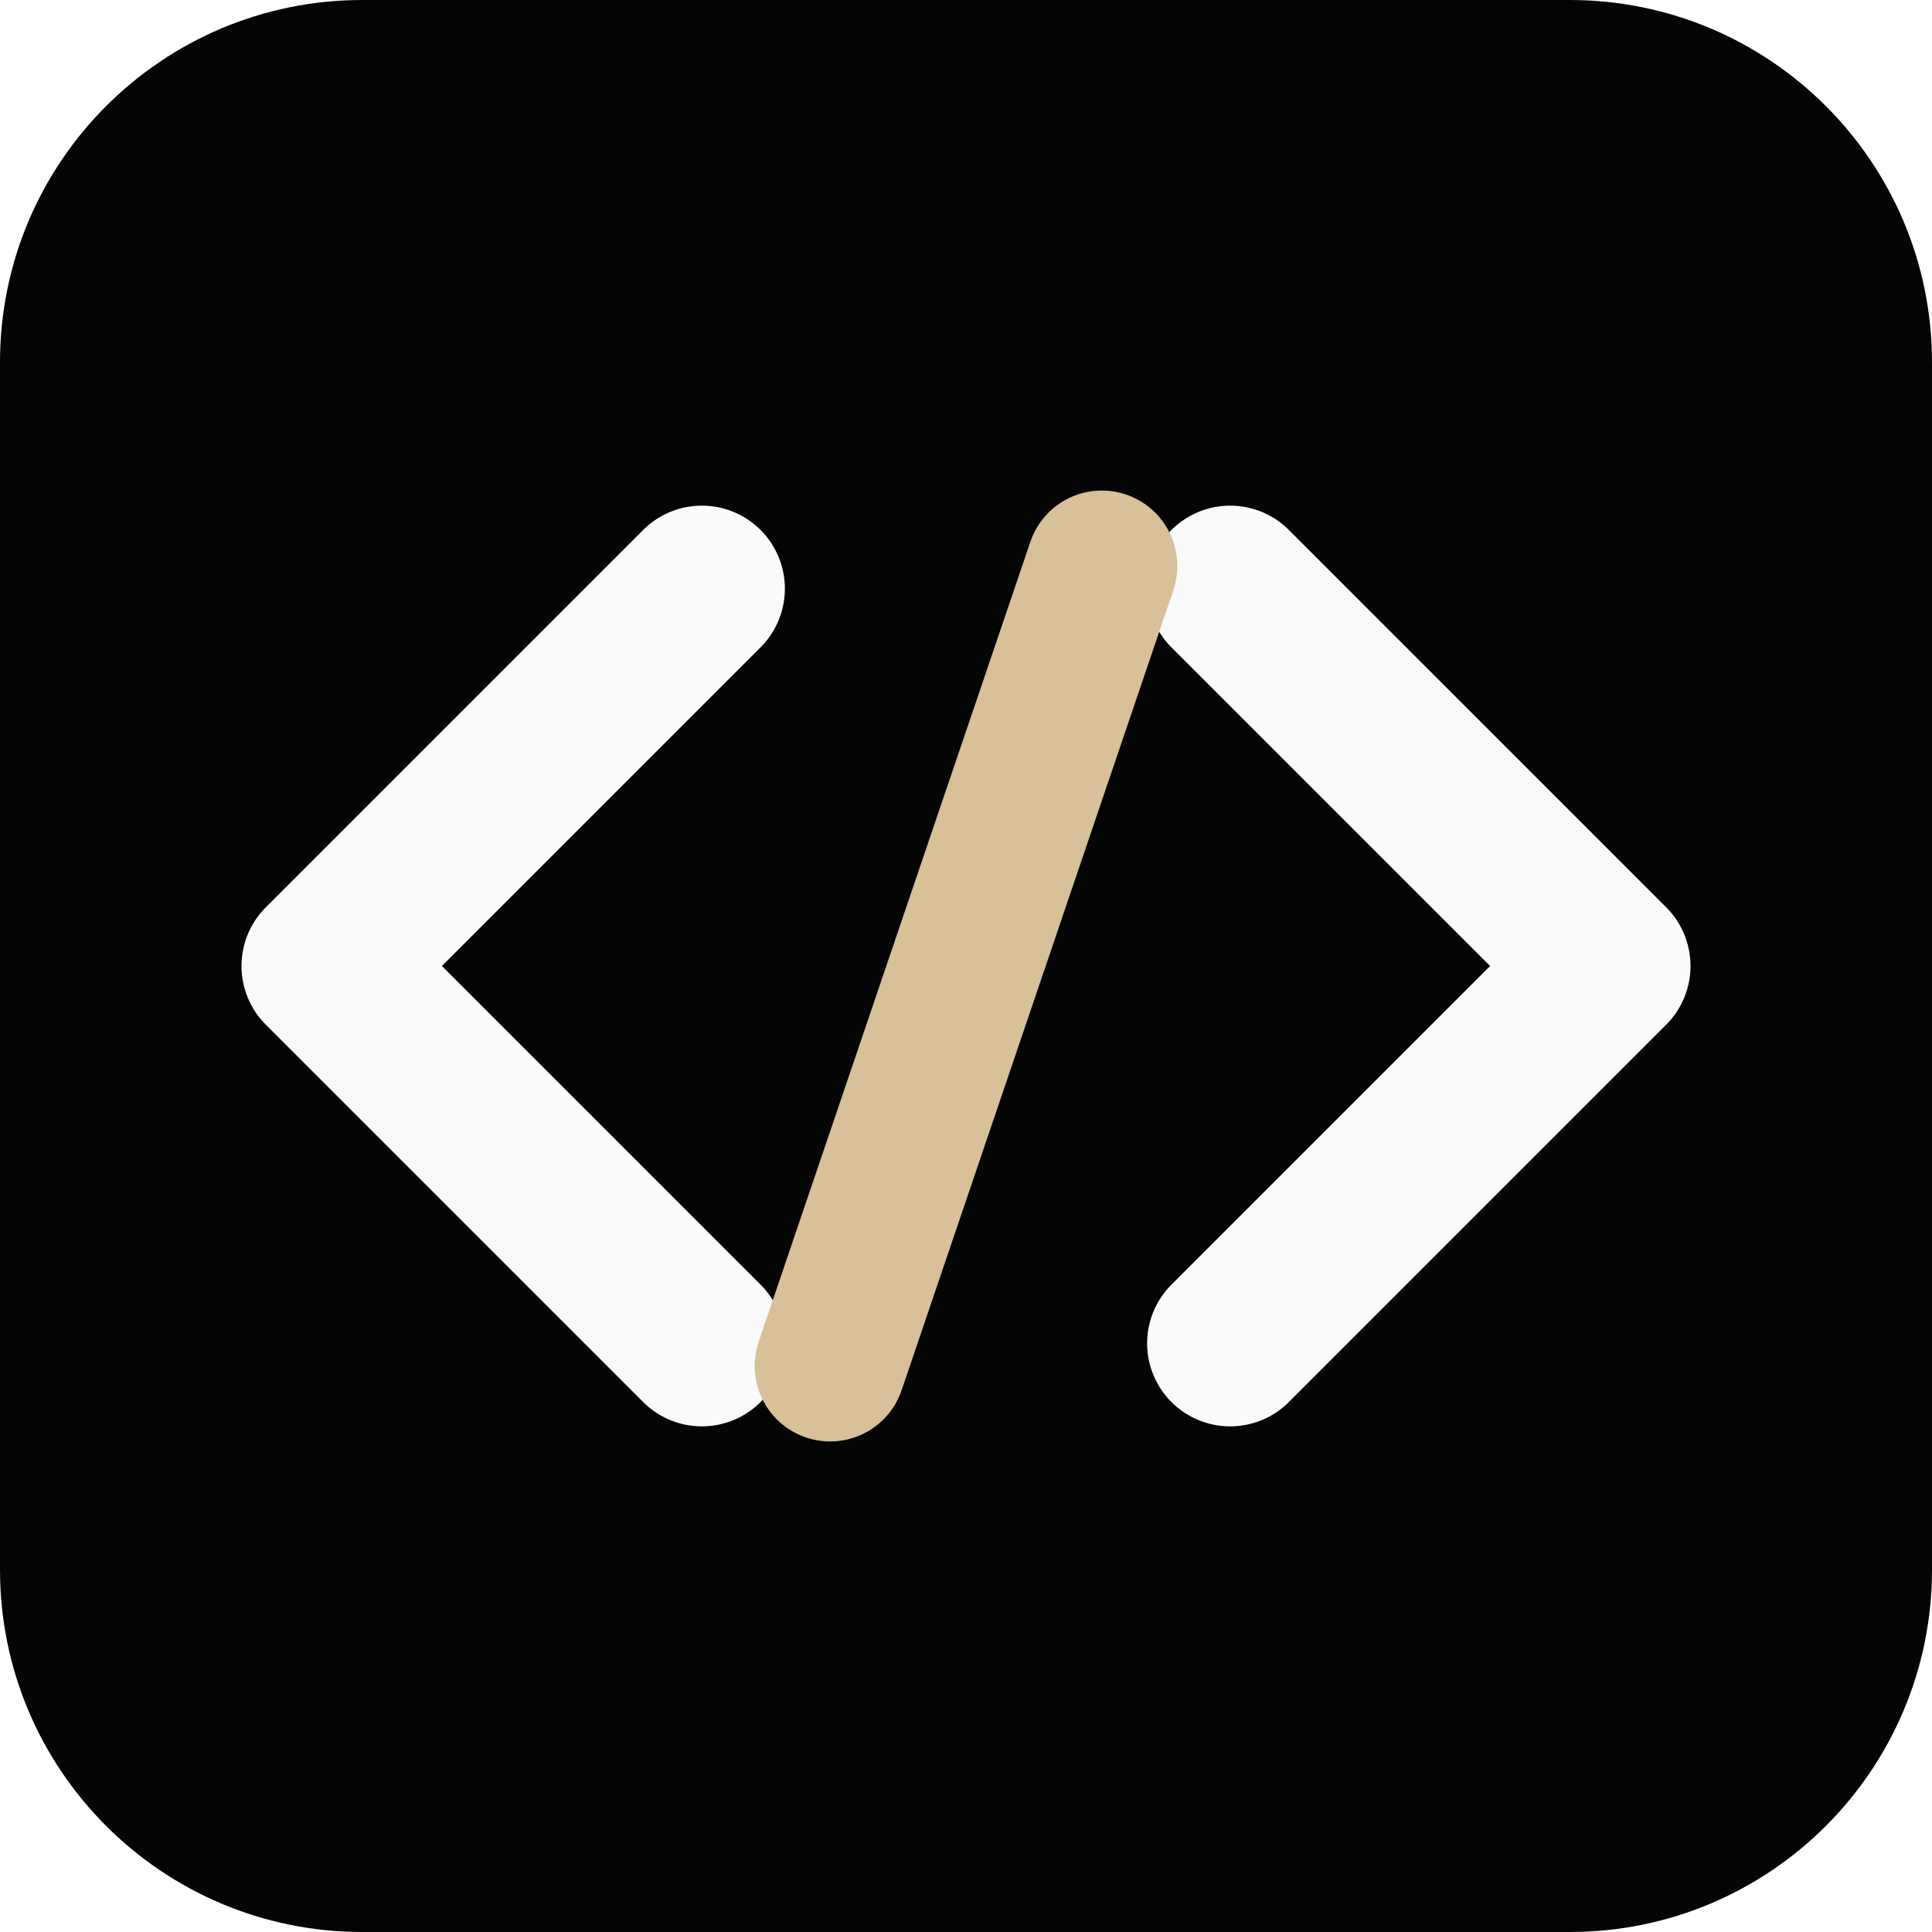
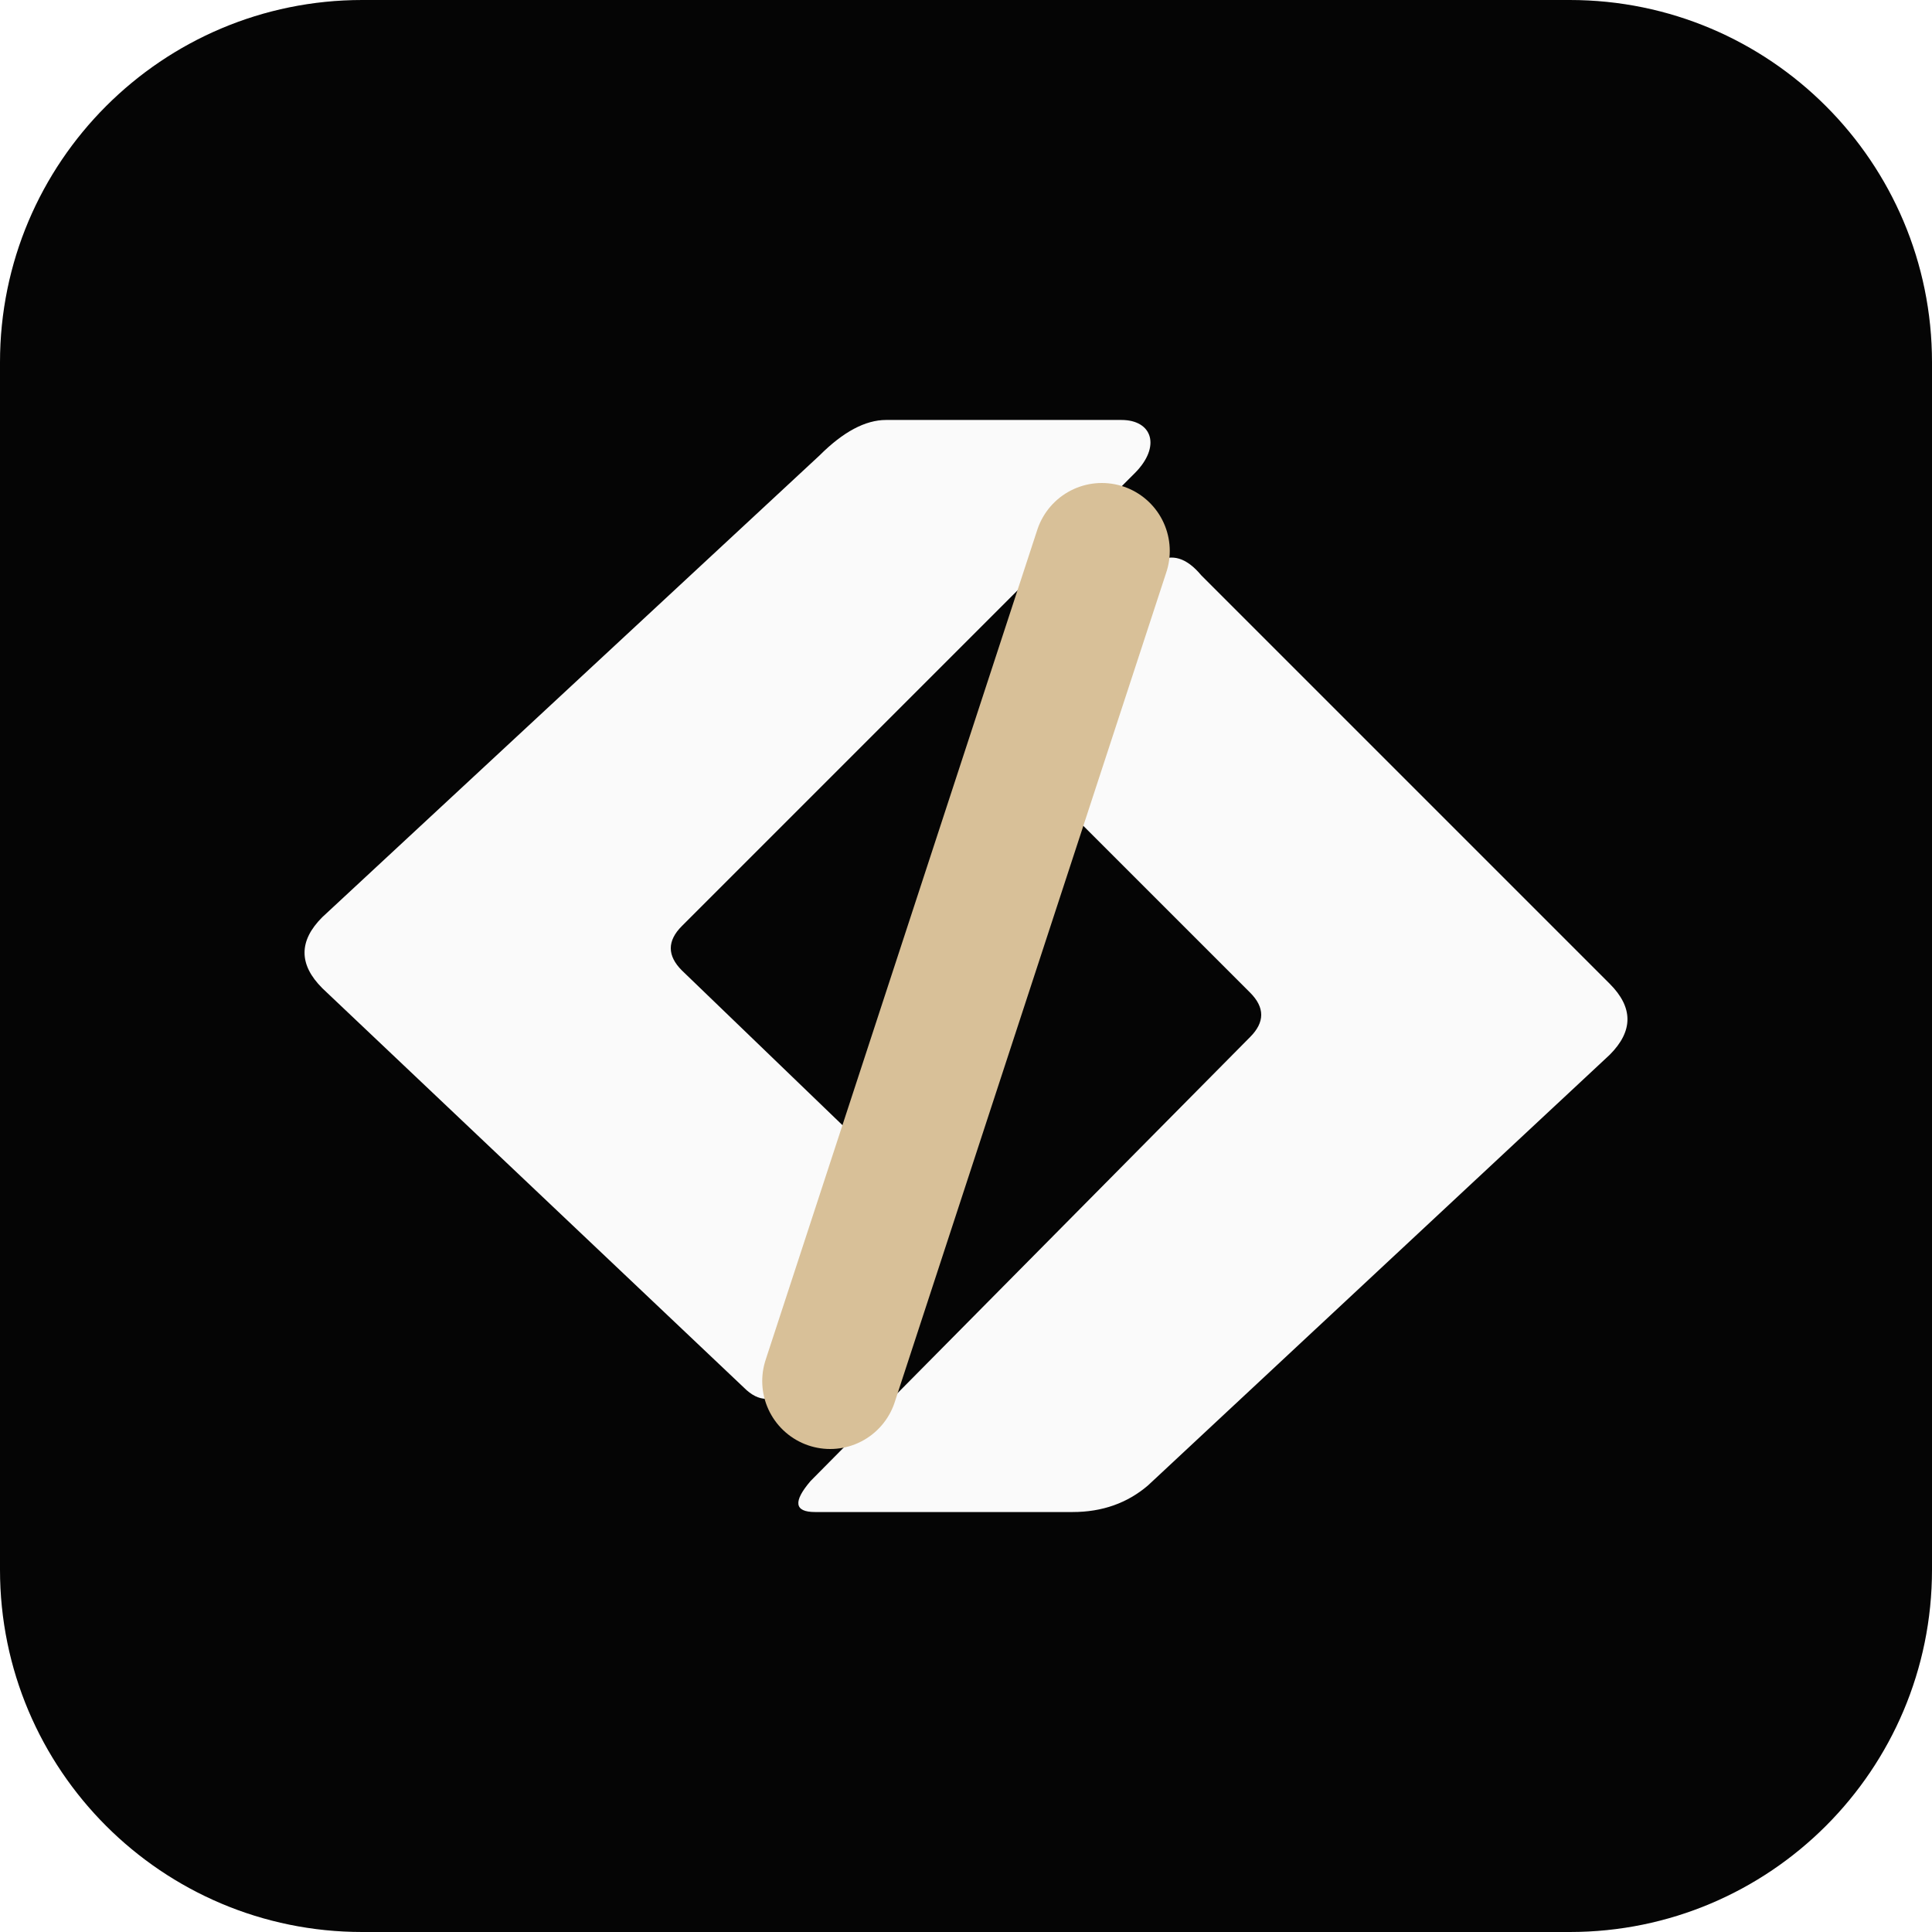
- <svg xmlns="http://www.w3.org/2000/svg" width="512" height="512" viewBox="0 0 512 512" fill="none" role="img" aria-labelledby="title">
+ <svg xmlns="http://www.w3.org/2000/svg" width="512" height="512" viewBox="0 0 512 512" fill="none" role="img" aria-labelledby="title description">
  <rect width="512" height="512" rx="96" fill="#050505" />
-   <path d="M186 156 86 256l100 100" stroke="#FAFAFA" stroke-width="44" stroke-linecap="round" stroke-linejoin="round" />
-   <path d="M326 156l100 100-100 100" stroke="#FAFAFA" stroke-width="44" stroke-linecap="round" stroke-linejoin="round" />
-   <path d="M292 150 220 362" stroke="#D8C098" stroke-width="40" stroke-linecap="round" />
+   <path transform="translate(76 106.588) scale(1.176471)" fill="#FAFAFA" fill-rule="evenodd" d="M135 4H188C195 4 197 10 191 16L89 118Q84 123 89 128L144 181Q149 186 144 191L113 222Q108 227 103 222L8 132Q0 124 8 116L120 12Q128 4 135 4Z M196 36Q201 33 206 39L298 131Q306 139 298 147L194 244Q187 250 177 250H119Q112 250 118 243L217 143Q222 138 217 133L164 80Q157 74 163 68L191 40Q194 37 196 36Z" />
+   <path d="M292 146 220 366" stroke="#D8C098" stroke-width="36" stroke-linecap="round" />
</svg>
